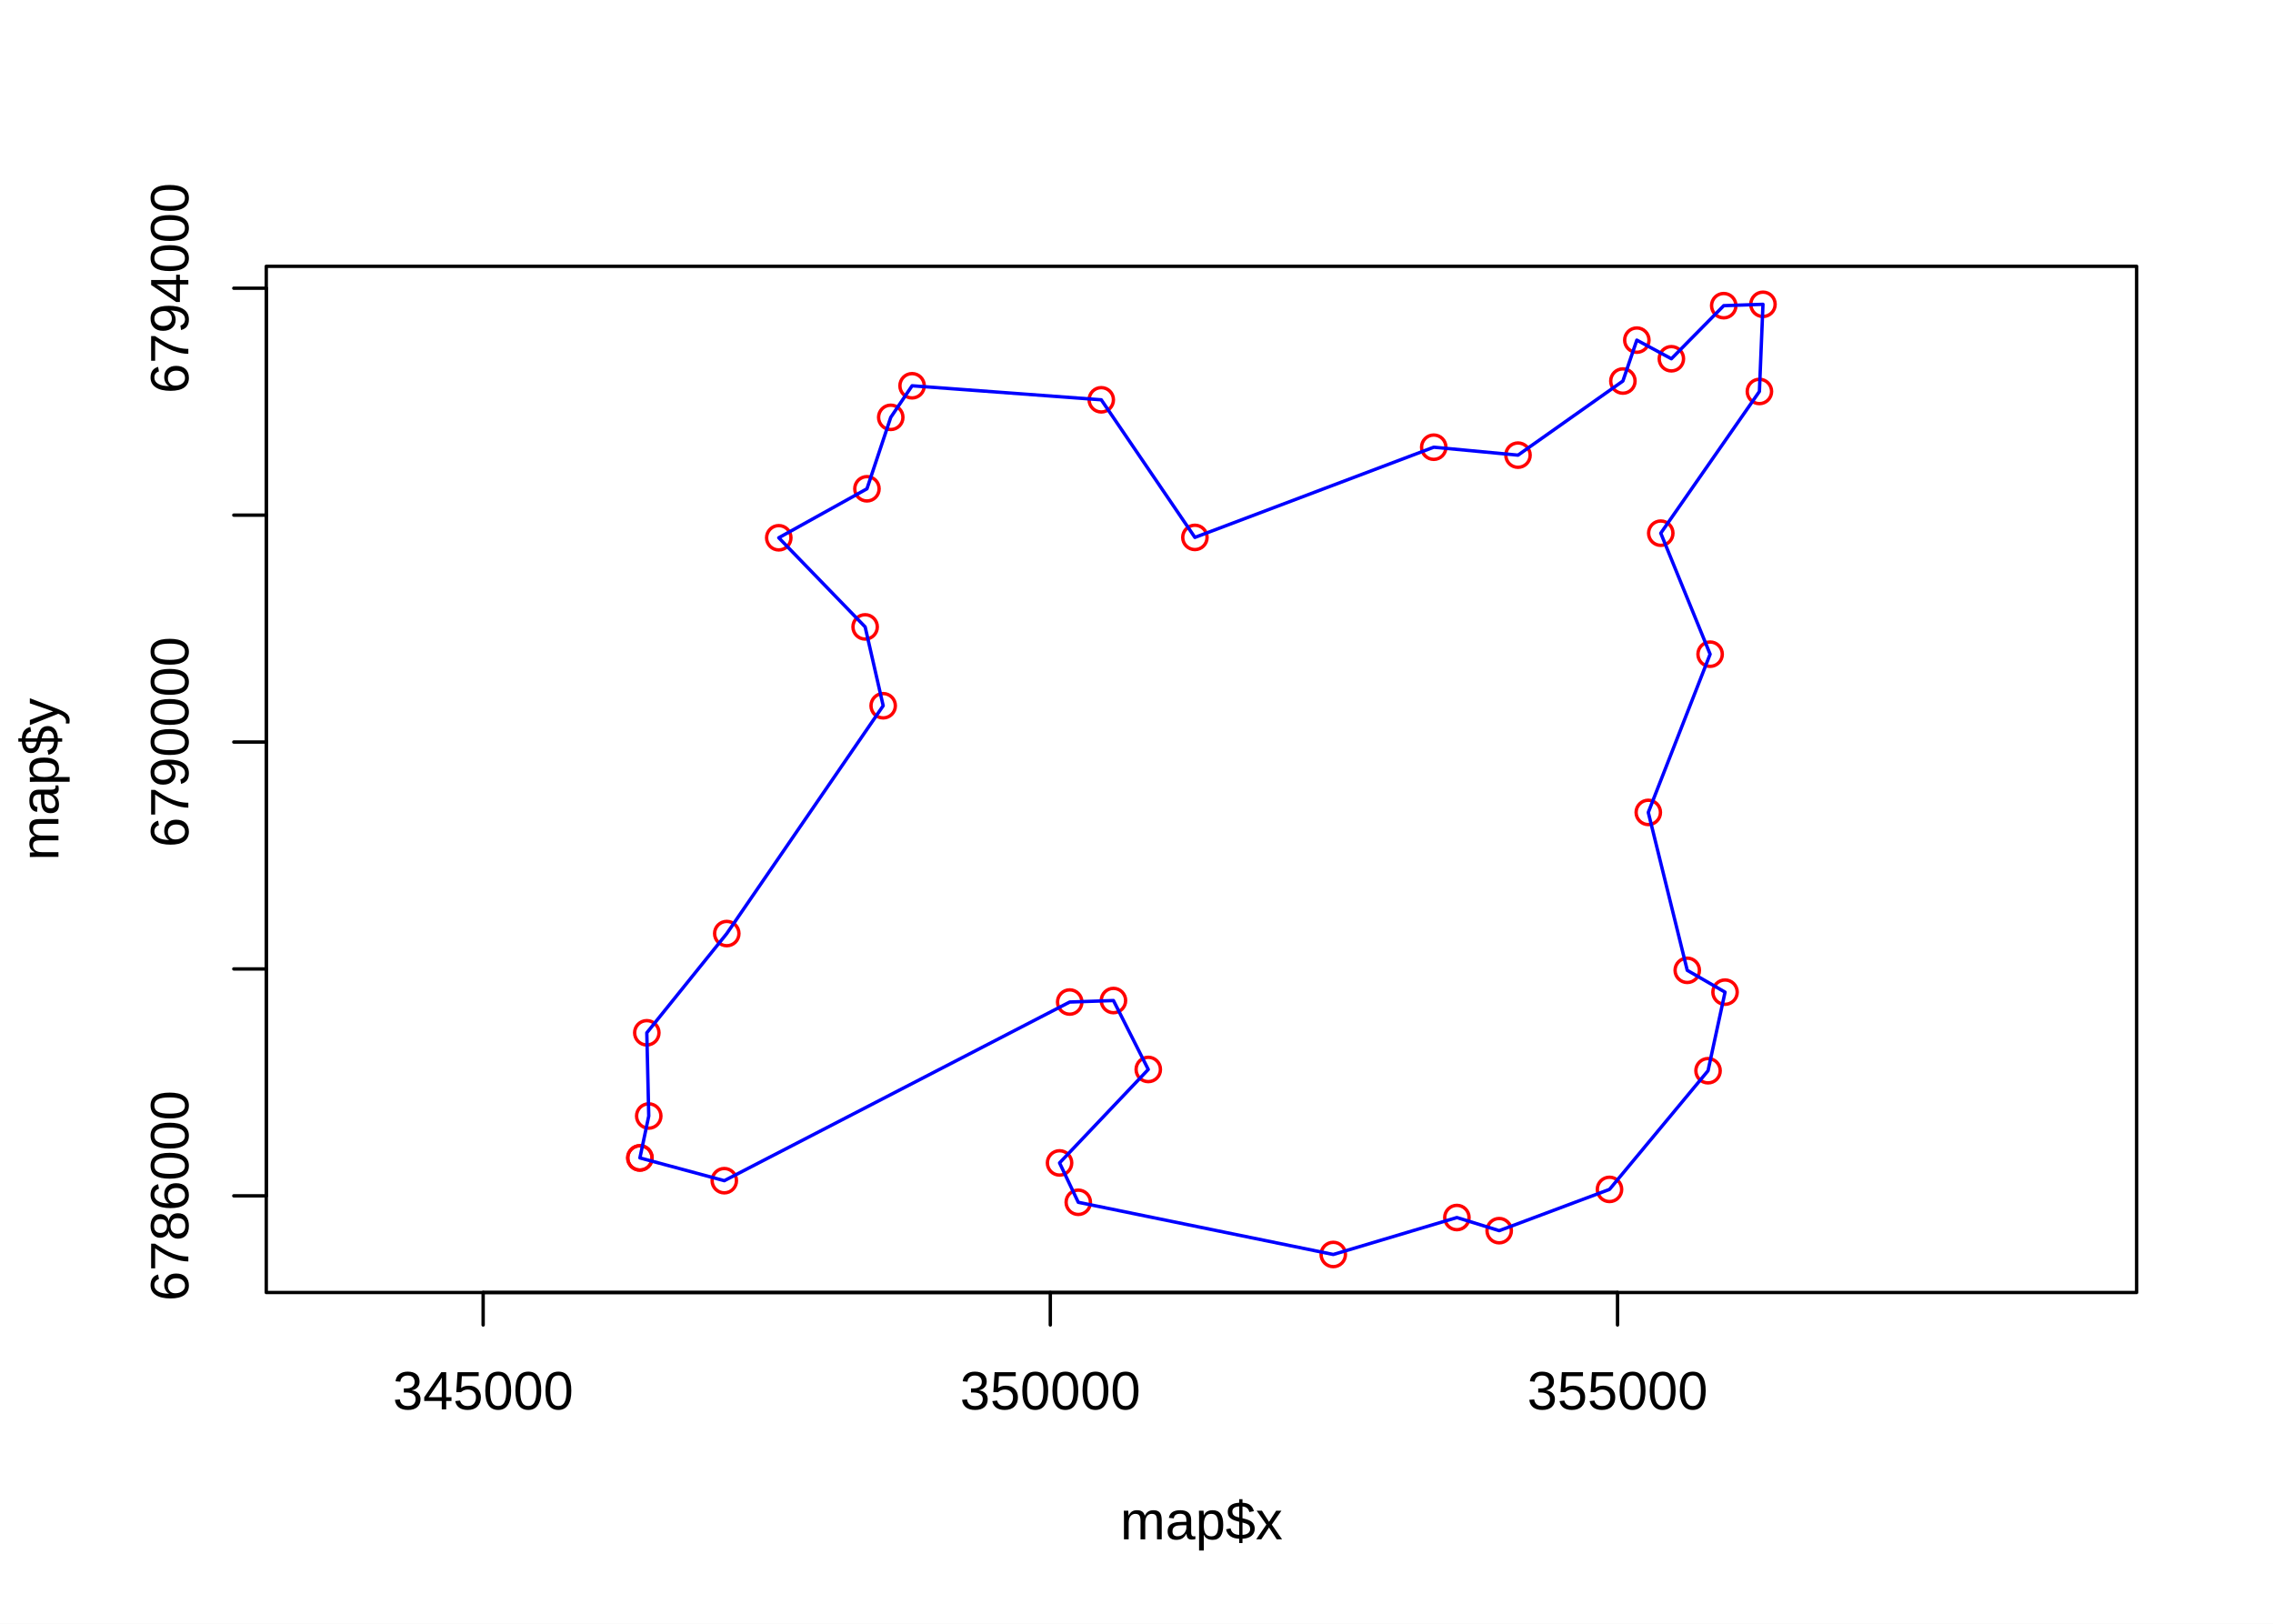
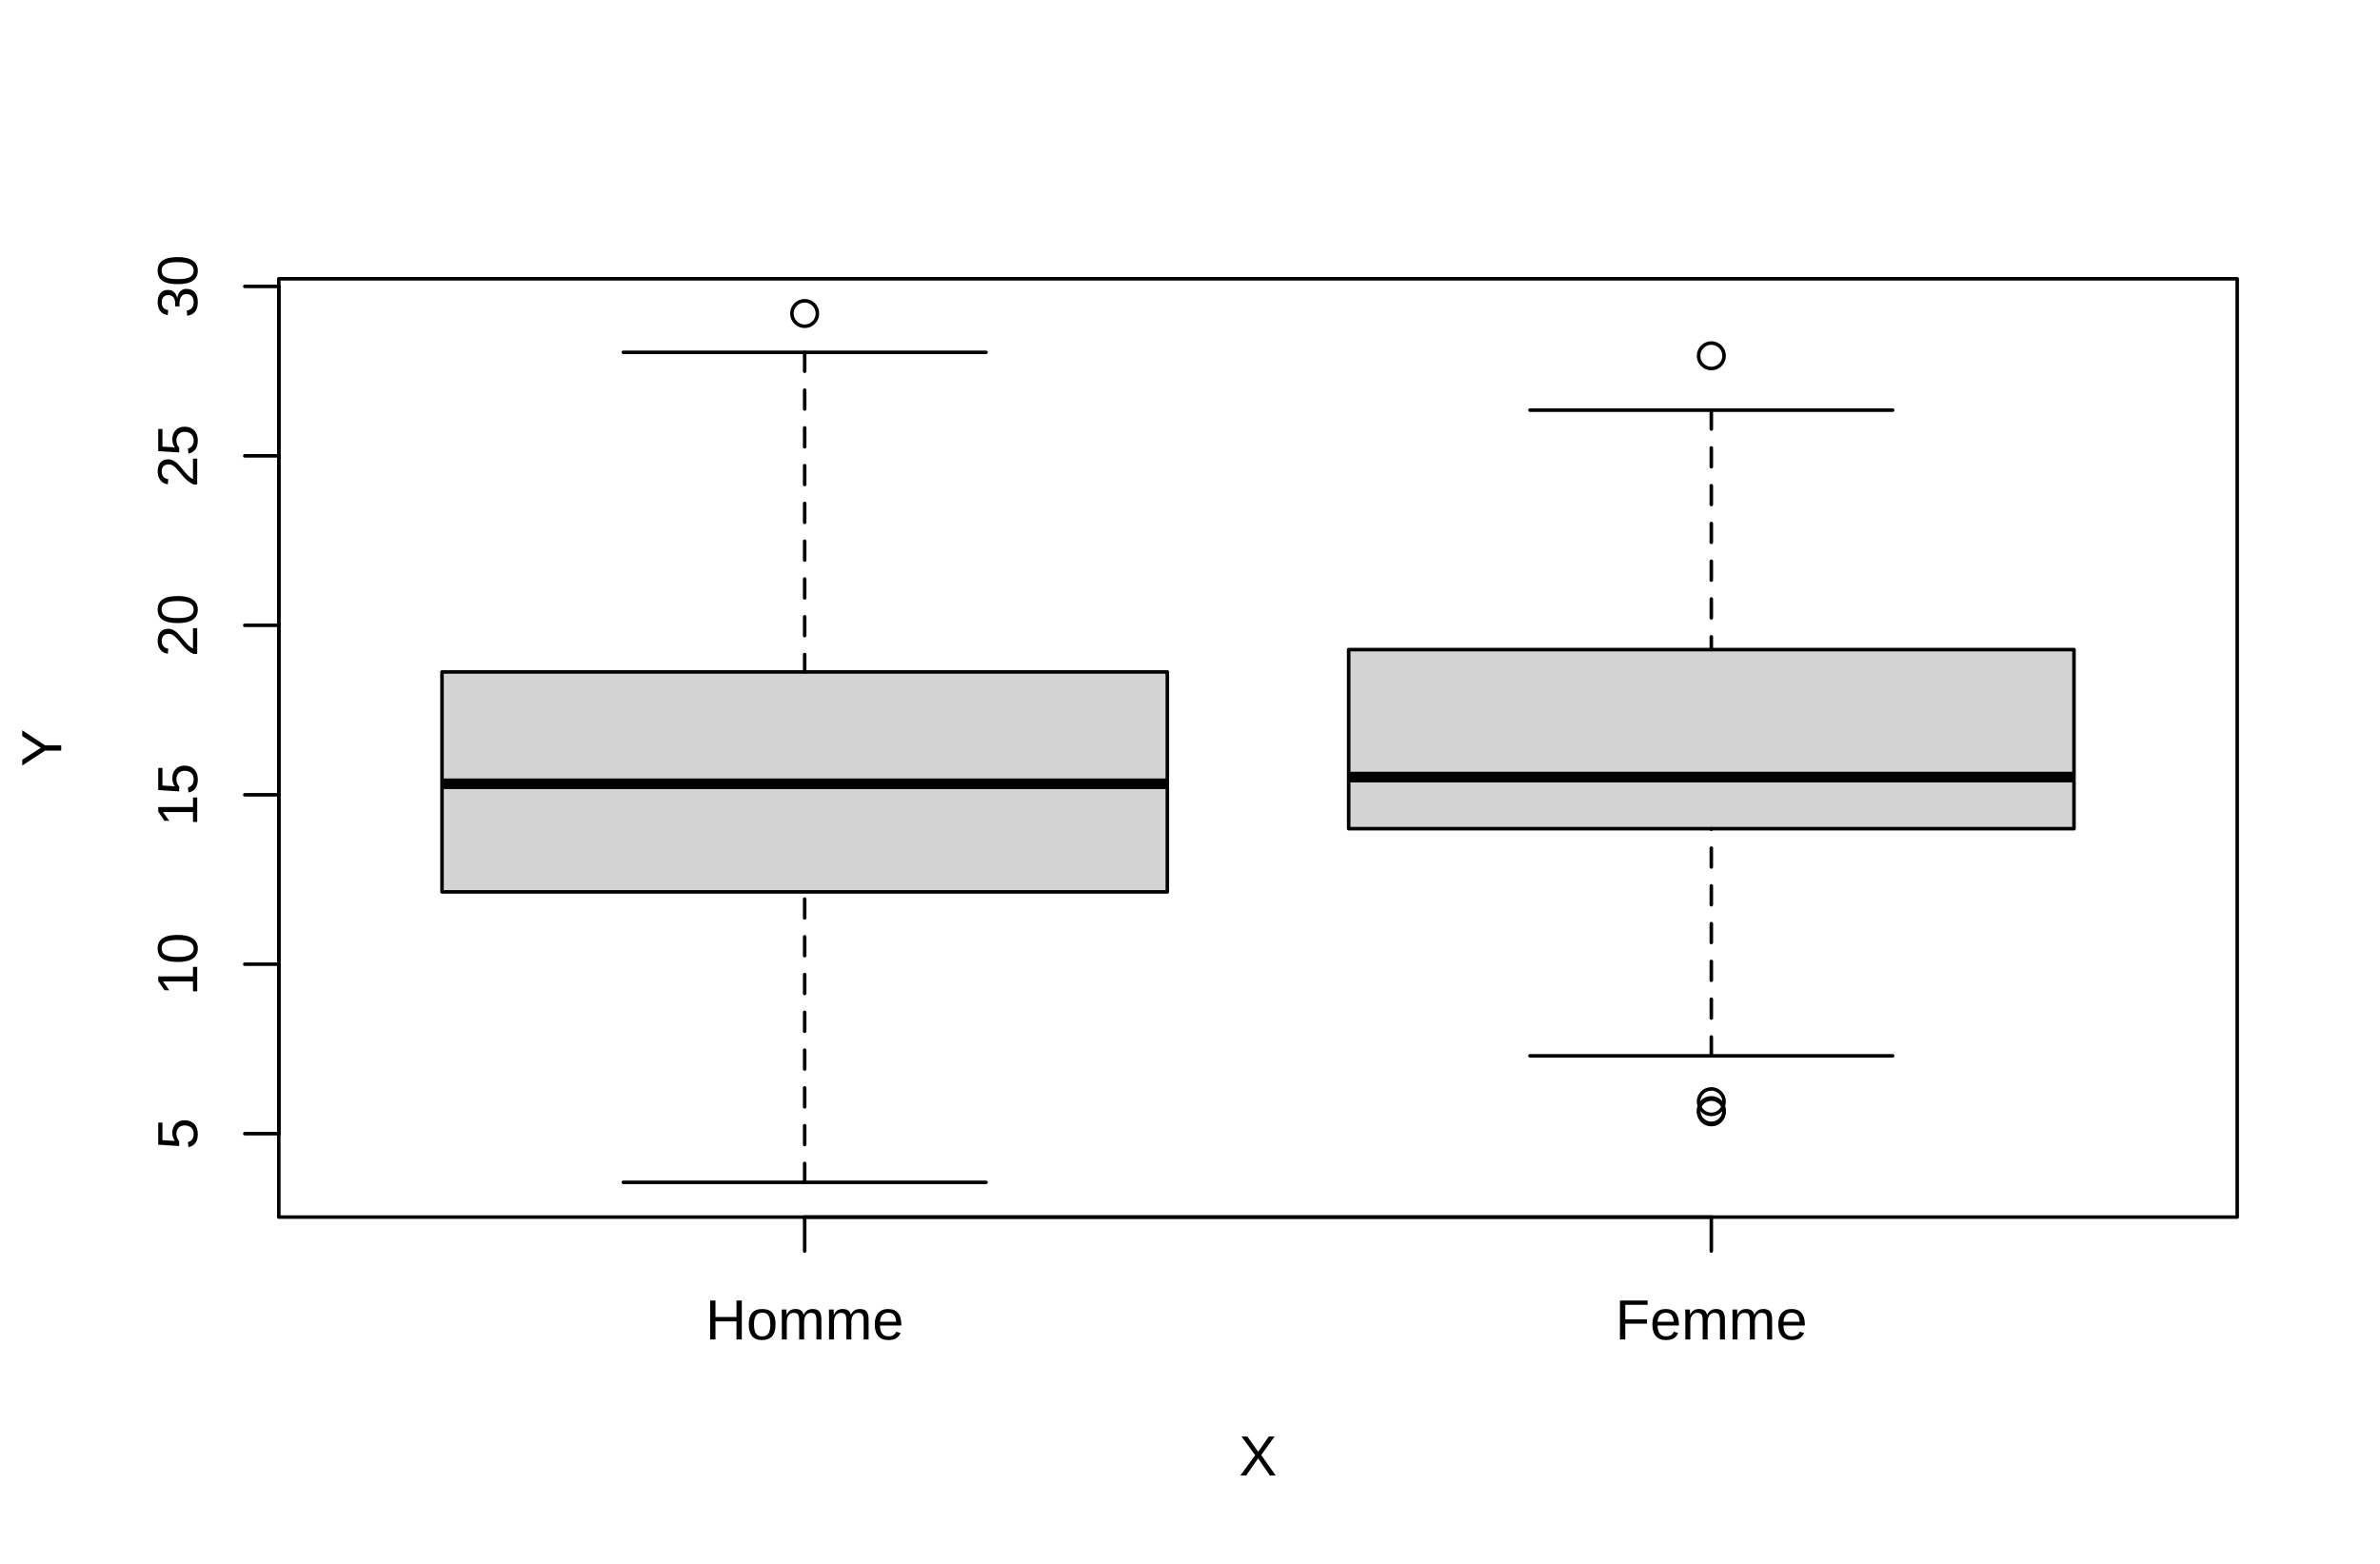
- <svg xmlns="http://www.w3.org/2000/svg" class="svglite" width="504.00pt" height="360.00pt" viewBox="0 0 504.00 360.00">
+ <svg xmlns="http://www.w3.org/2000/svg" class="svglite" width="504.00pt" height="331.20pt" viewBox="0 0 504.00 331.20">
  <defs>
    <style type="text/css">
    .svglite line, .svglite polyline, .svglite polygon, .svglite path, .svglite rect, .svglite circle {
      fill: none;
      stroke: #000000;
      stroke-linecap: round;
      stroke-linejoin: round;
      stroke-miterlimit: 10.00;
    }
  </style>
  </defs>
  <rect width="100%" height="100%" style="stroke: none; fill: #FFFFFF;" />
  <defs>
-     <clipPath id="cpMC4wMHw1MDQuMDB8MC4wMHwzNjAuMDA=">
-       <rect x="0.00" y="0.00" width="504.00" height="360.00" />
+     <clipPath id="cpMC4wMHw1MDQuMDB8MC4wMHwzMzEuMjA=">
+       <rect x="0.00" y="0.00" width="504.00" height="331.20" />
    </clipPath>
  </defs>
-   <g clip-path="url(#cpMC4wMHw1MDQuMDB8MC4wMHwzNjAuMDA=)">
+   <g clip-path="url(#cpMC4wMHw1MDQuMDB8MC4wMHwzMzEuMjA=)">
</g>
  <defs>
-     <clipPath id="cpNTkuMDR8NDczLjc2fDU5LjA0fDI4Ni41Ng==">
-       <rect x="59.04" y="59.04" width="414.72" height="227.52" />
+     <clipPath id="cpNTkuMDR8NDczLjc2fDU5LjA0fDI1Ny43Ng==">
+       <rect x="59.04" y="59.04" width="414.72" height="198.72" />
    </clipPath>
  </defs>
-   <g clip-path="url(#cpNTkuMDR8NDczLjc2fDU5LjA0fDI4Ni41Ng==)">
-     <circle cx="141.89" cy="256.72" r="2.70" style="stroke-width: 0.75; stroke: #FF0000;" />
-     <circle cx="143.85" cy="247.43" r="2.70" style="stroke-width: 0.75; stroke: #FF0000;" />
-     <circle cx="143.42" cy="228.98" r="2.70" style="stroke-width: 0.75; stroke: #FF0000;" />
-     <circle cx="161.15" cy="206.98" r="2.70" style="stroke-width: 0.75; stroke: #FF0000;" />
-     <circle cx="195.83" cy="156.47" r="2.70" style="stroke-width: 0.75; stroke: #FF0000;" />
-     <circle cx="191.83" cy="138.99" r="2.70" style="stroke-width: 0.75; stroke: #FF0000;" />
-     <circle cx="172.68" cy="119.23" r="2.70" style="stroke-width: 0.75; stroke: #FF0000;" />
-     <circle cx="192.23" cy="108.37" r="2.70" style="stroke-width: 0.75; stroke: #FF0000;" />
-     <circle cx="197.51" cy="92.53" r="2.70" style="stroke-width: 0.75; stroke: #FF0000;" />
-     <circle cx="202.24" cy="85.53" r="2.70" style="stroke-width: 0.75; stroke: #FF0000;" />
-     <circle cx="244.19" cy="88.64" r="2.70" style="stroke-width: 0.75; stroke: #FF0000;" />
-     <circle cx="264.95" cy="119.15" r="2.70" style="stroke-width: 0.75; stroke: #FF0000;" />
-     <circle cx="317.91" cy="99.15" r="2.70" style="stroke-width: 0.75; stroke: #FF0000;" />
-     <circle cx="336.59" cy="100.91" r="2.70" style="stroke-width: 0.75; stroke: #FF0000;" />
-     <circle cx="359.85" cy="84.48" r="2.70" style="stroke-width: 0.75; stroke: #FF0000;" />
-     <circle cx="362.94" cy="75.41" r="2.70" style="stroke-width: 0.75; stroke: #FF0000;" />
-     <circle cx="370.60" cy="79.54" r="2.70" style="stroke-width: 0.75; stroke: #FF0000;" />
-     <circle cx="382.21" cy="67.77" r="2.70" style="stroke-width: 0.75; stroke: #FF0000;" />
-     <circle cx="390.91" cy="67.47" r="2.70" style="stroke-width: 0.75; stroke: #FF0000;" />
-     <circle cx="390.12" cy="86.79" r="2.70" style="stroke-width: 0.75; stroke: #FF0000;" />
-     <circle cx="368.25" cy="118.21" r="2.70" style="stroke-width: 0.75; stroke: #FF0000;" />
-     <circle cx="379.19" cy="145.04" r="2.70" style="stroke-width: 0.75; stroke: #FF0000;" />
-     <circle cx="365.48" cy="180.12" r="2.70" style="stroke-width: 0.75; stroke: #FF0000;" />
-     <circle cx="374.12" cy="215.13" r="2.70" style="stroke-width: 0.75; stroke: #FF0000;" />
-     <circle cx="382.50" cy="219.97" r="2.70" style="stroke-width: 0.75; stroke: #FF0000;" />
-     <circle cx="378.73" cy="237.39" r="2.70" style="stroke-width: 0.75; stroke: #FF0000;" />
-     <circle cx="356.88" cy="263.70" r="2.70" style="stroke-width: 0.75; stroke: #FF0000;" />
-     <circle cx="332.42" cy="272.85" r="2.70" style="stroke-width: 0.75; stroke: #FF0000;" />
-     <circle cx="323.04" cy="269.94" r="2.70" style="stroke-width: 0.75; stroke: #FF0000;" />
-     <circle cx="295.63" cy="278.13" r="2.70" style="stroke-width: 0.75; stroke: #FF0000;" />
-     <circle cx="239.09" cy="266.56" r="2.70" style="stroke-width: 0.75; stroke: #FF0000;" />
-     <circle cx="234.94" cy="257.83" r="2.70" style="stroke-width: 0.75; stroke: #FF0000;" />
-     <circle cx="254.61" cy="237.11" r="2.70" style="stroke-width: 0.75; stroke: #FF0000;" />
-     <circle cx="246.89" cy="221.83" r="2.70" style="stroke-width: 0.75; stroke: #FF0000;" />
-     <circle cx="237.19" cy="222.16" r="2.70" style="stroke-width: 0.75; stroke: #FF0000;" />
-     <circle cx="160.60" cy="261.77" r="2.70" style="stroke-width: 0.75; stroke: #FF0000;" />
-     <circle cx="141.89" cy="256.72" r="2.70" style="stroke-width: 0.75; stroke: #FF0000;" />
+   <g clip-path="url(#cpNTkuMDR8NDczLjc2fDU5LjA0fDI1Ny43Ng==)">
+     <polygon points="93.60,188.89 247.20,188.89 247.20,142.31 93.60,142.31 " style="stroke-width: 0.75; stroke: none; fill: #D3D3D3;" />
+     <line x1="93.60" y1="165.99" x2="247.20" y2="165.99" style="stroke-width: 2.25; stroke-linecap: butt;" />
+     <line x1="170.40" y1="250.40" x2="170.40" y2="188.89" style="stroke-width: 0.75; stroke-dasharray: 4.00,4.00;" />
+     <line x1="170.40" y1="74.62" x2="170.40" y2="142.31" style="stroke-width: 0.75; stroke-dasharray: 4.00,4.00;" />
+     <line x1="132.00" y1="250.40" x2="208.80" y2="250.40" style="stroke-width: 0.75;" />
+     <line x1="132.00" y1="74.62" x2="208.80" y2="74.62" style="stroke-width: 0.75;" />
+     <polyline points="93.60,188.89 247.20,188.89 247.20,142.31 93.60,142.31 93.60,188.89 " style="stroke-width: 0.75;" />
+     <circle cx="170.40" cy="66.40" r="2.70" style="stroke-width: 0.75;" />
+     <polygon points="285.60,175.50 439.20,175.50 439.20,137.57 285.60,137.57 " style="stroke-width: 0.75; stroke: none; fill: #D3D3D3;" />
+     <line x1="285.60" y1="164.57" x2="439.20" y2="164.57" style="stroke-width: 2.25; stroke-linecap: butt;" />
+     <line x1="362.40" y1="223.61" x2="362.40" y2="175.50" style="stroke-width: 0.75; stroke-dasharray: 4.00,4.00;" />
+     <line x1="362.40" y1="86.86" x2="362.40" y2="137.57" style="stroke-width: 0.75; stroke-dasharray: 4.00,4.00;" />
+     <line x1="324.00" y1="223.61" x2="400.80" y2="223.61" style="stroke-width: 0.75;" />
+     <line x1="324.00" y1="86.86" x2="400.80" y2="86.86" style="stroke-width: 0.75;" />
+     <polyline points="285.60,175.50 439.20,175.50 439.20,137.57 285.60,137.57 285.60,175.50 " style="stroke-width: 0.75;" />
+     <circle cx="362.40" cy="233.31" r="2.70" style="stroke-width: 0.75;" />
+     <circle cx="362.40" cy="235.21" r="2.70" style="stroke-width: 0.75;" />
+     <circle cx="362.40" cy="235.47" r="2.70" style="stroke-width: 0.75;" />
+     <circle cx="362.40" cy="75.35" r="2.70" style="stroke-width: 0.75;" />
  </g>
-   <g clip-path="url(#cpMC4wMHw1MDQuMDB8MC4wMHwzNjAuMDA=)">
-     <line x1="107.13" y1="286.56" x2="358.66" y2="286.56" style="stroke-width: 0.75;" />
-     <line x1="107.13" y1="286.56" x2="107.13" y2="293.76" style="stroke-width: 0.75;" />
-     <line x1="232.89" y1="286.56" x2="232.89" y2="293.76" style="stroke-width: 0.75;" />
-     <line x1="358.66" y1="286.56" x2="358.66" y2="293.76" style="stroke-width: 0.75;" />
-     <text x="107.13" y="312.48" text-anchor="middle" style="font-size: 12.00px; font-family: Arial;" textLength="40.05px" lengthAdjust="spacingAndGlyphs">345000</text>
-     <text x="232.89" y="312.48" text-anchor="middle" style="font-size: 12.00px; font-family: Arial;" textLength="40.05px" lengthAdjust="spacingAndGlyphs">350000</text>
-     <text x="358.66" y="312.48" text-anchor="middle" style="font-size: 12.00px; font-family: Arial;" textLength="40.05px" lengthAdjust="spacingAndGlyphs">355000</text>
-     <line x1="59.04" y1="265.13" x2="59.04" y2="63.90" style="stroke-width: 0.75;" />
-     <line x1="59.04" y1="265.13" x2="51.84" y2="265.13" style="stroke-width: 0.75;" />
-     <line x1="59.04" y1="214.82" x2="51.84" y2="214.82" style="stroke-width: 0.75;" />
-     <line x1="59.04" y1="164.52" x2="51.84" y2="164.52" style="stroke-width: 0.75;" />
-     <line x1="59.04" y1="114.21" x2="51.84" y2="114.21" style="stroke-width: 0.75;" />
-     <line x1="59.04" y1="63.90" x2="51.84" y2="63.90" style="stroke-width: 0.75;" />
-     <text transform="translate(41.76,265.13) rotate(-90)" text-anchor="middle" style="font-size: 12.00px; font-family: Arial;" textLength="46.72px" lengthAdjust="spacingAndGlyphs">6786000</text>
-     <text transform="translate(41.76,164.52) rotate(-90)" text-anchor="middle" style="font-size: 12.00px; font-family: Arial;" textLength="46.72px" lengthAdjust="spacingAndGlyphs">6790000</text>
-     <text transform="translate(41.76,63.90) rotate(-90)" text-anchor="middle" style="font-size: 12.00px; font-family: Arial;" textLength="46.72px" lengthAdjust="spacingAndGlyphs">6794000</text>
-     <polyline points="59.04,286.56 473.76,286.56 473.76,59.04 59.04,59.04 59.04,286.56 " style="stroke-width: 0.75;" />
-     <text x="266.40" y="341.28" text-anchor="middle" style="font-size: 12.00px; font-family: Arial;" textLength="36.01px" lengthAdjust="spacingAndGlyphs">map$x</text>
-     <text transform="translate(12.96,172.80) rotate(-90)" text-anchor="middle" style="font-size: 12.00px; font-family: Arial;" textLength="36.01px" lengthAdjust="spacingAndGlyphs">map$y</text>
-   </g>
-   <g clip-path="url(#cpNTkuMDR8NDczLjc2fDU5LjA0fDI4Ni41Ng==)">
-     <polyline points="141.89,256.72 143.85,247.43 143.42,228.98 161.15,206.98 195.83,156.47 191.83,138.99 172.68,119.23 192.23,108.37 197.51,92.53 202.24,85.53 244.19,88.64 264.95,119.15 317.91,99.15 336.59,100.91 359.85,84.48 362.94,75.41 370.60,79.54 382.21,67.77 390.91,67.47 390.12,86.79 368.25,118.21 379.19,145.04 365.48,180.12 374.12,215.13 382.50,219.97 378.73,237.39 356.88,263.70 332.42,272.85 323.04,269.94 295.63,278.13 239.09,266.56 234.94,257.83 254.61,237.11 246.89,221.83 237.19,222.16 160.60,261.77 141.89,256.72 " style="stroke-width: 0.75; stroke: #0000FF;" />
+   <g clip-path="url(#cpMC4wMHw1MDQuMDB8MC4wMHwzMzEuMjA=)">
+     <line x1="170.40" y1="257.76" x2="362.40" y2="257.76" style="stroke-width: 0.75;" />
+     <line x1="170.40" y1="257.76" x2="170.40" y2="264.96" style="stroke-width: 0.75;" />
+     <line x1="362.40" y1="257.76" x2="362.40" y2="264.96" style="stroke-width: 0.75;" />
+     <text x="170.40" y="283.68" text-anchor="middle" style="font-size: 12.00px; font-family: Arial;" textLength="42.00px" lengthAdjust="spacingAndGlyphs">Homme</text>
+     <text x="362.40" y="283.68" text-anchor="middle" style="font-size: 12.00px; font-family: Arial;" textLength="40.67px" lengthAdjust="spacingAndGlyphs">Femme</text>
+     <line x1="59.04" y1="240.09" x2="59.04" y2="60.65" style="stroke-width: 0.75;" />
+     <line x1="59.04" y1="240.09" x2="51.84" y2="240.09" style="stroke-width: 0.75;" />
+     <line x1="59.04" y1="204.20" x2="51.84" y2="204.20" style="stroke-width: 0.75;" />
+     <line x1="59.04" y1="168.32" x2="51.84" y2="168.32" style="stroke-width: 0.75;" />
+     <line x1="59.04" y1="132.43" x2="51.84" y2="132.43" style="stroke-width: 0.75;" />
+     <line x1="59.04" y1="96.54" x2="51.84" y2="96.54" style="stroke-width: 0.75;" />
+     <line x1="59.04" y1="60.65" x2="51.84" y2="60.65" style="stroke-width: 0.75;" />
+     <text transform="translate(41.76,240.09) rotate(-90)" text-anchor="middle" style="font-size: 12.00px; font-family: Arial;" textLength="6.67px" lengthAdjust="spacingAndGlyphs">5</text>
+     <text transform="translate(41.76,204.20) rotate(-90)" text-anchor="middle" style="font-size: 12.00px; font-family: Arial;" textLength="13.35px" lengthAdjust="spacingAndGlyphs">10</text>
+     <text transform="translate(41.76,168.32) rotate(-90)" text-anchor="middle" style="font-size: 12.00px; font-family: Arial;" textLength="13.35px" lengthAdjust="spacingAndGlyphs">15</text>
+     <text transform="translate(41.76,132.43) rotate(-90)" text-anchor="middle" style="font-size: 12.00px; font-family: Arial;" textLength="13.35px" lengthAdjust="spacingAndGlyphs">20</text>
+     <text transform="translate(41.76,96.54) rotate(-90)" text-anchor="middle" style="font-size: 12.00px; font-family: Arial;" textLength="13.35px" lengthAdjust="spacingAndGlyphs">25</text>
+     <text transform="translate(41.76,60.65) rotate(-90)" text-anchor="middle" style="font-size: 12.00px; font-family: Arial;" textLength="13.35px" lengthAdjust="spacingAndGlyphs">30</text>
+     <text x="266.40" y="312.48" text-anchor="middle" style="font-size: 12.00px; font-family: Arial;" textLength="8.01px" lengthAdjust="spacingAndGlyphs">X</text>
+     <text transform="translate(12.96,158.40) rotate(-90)" text-anchor="middle" style="font-size: 12.00px; font-family: Arial;" textLength="8.01px" lengthAdjust="spacingAndGlyphs">Y</text>
+     <polyline points="59.04,257.76 473.76,257.76 473.76,59.04 59.04,59.04 59.04,257.76 " style="stroke-width: 0.75;" />
  </g>
</svg>
